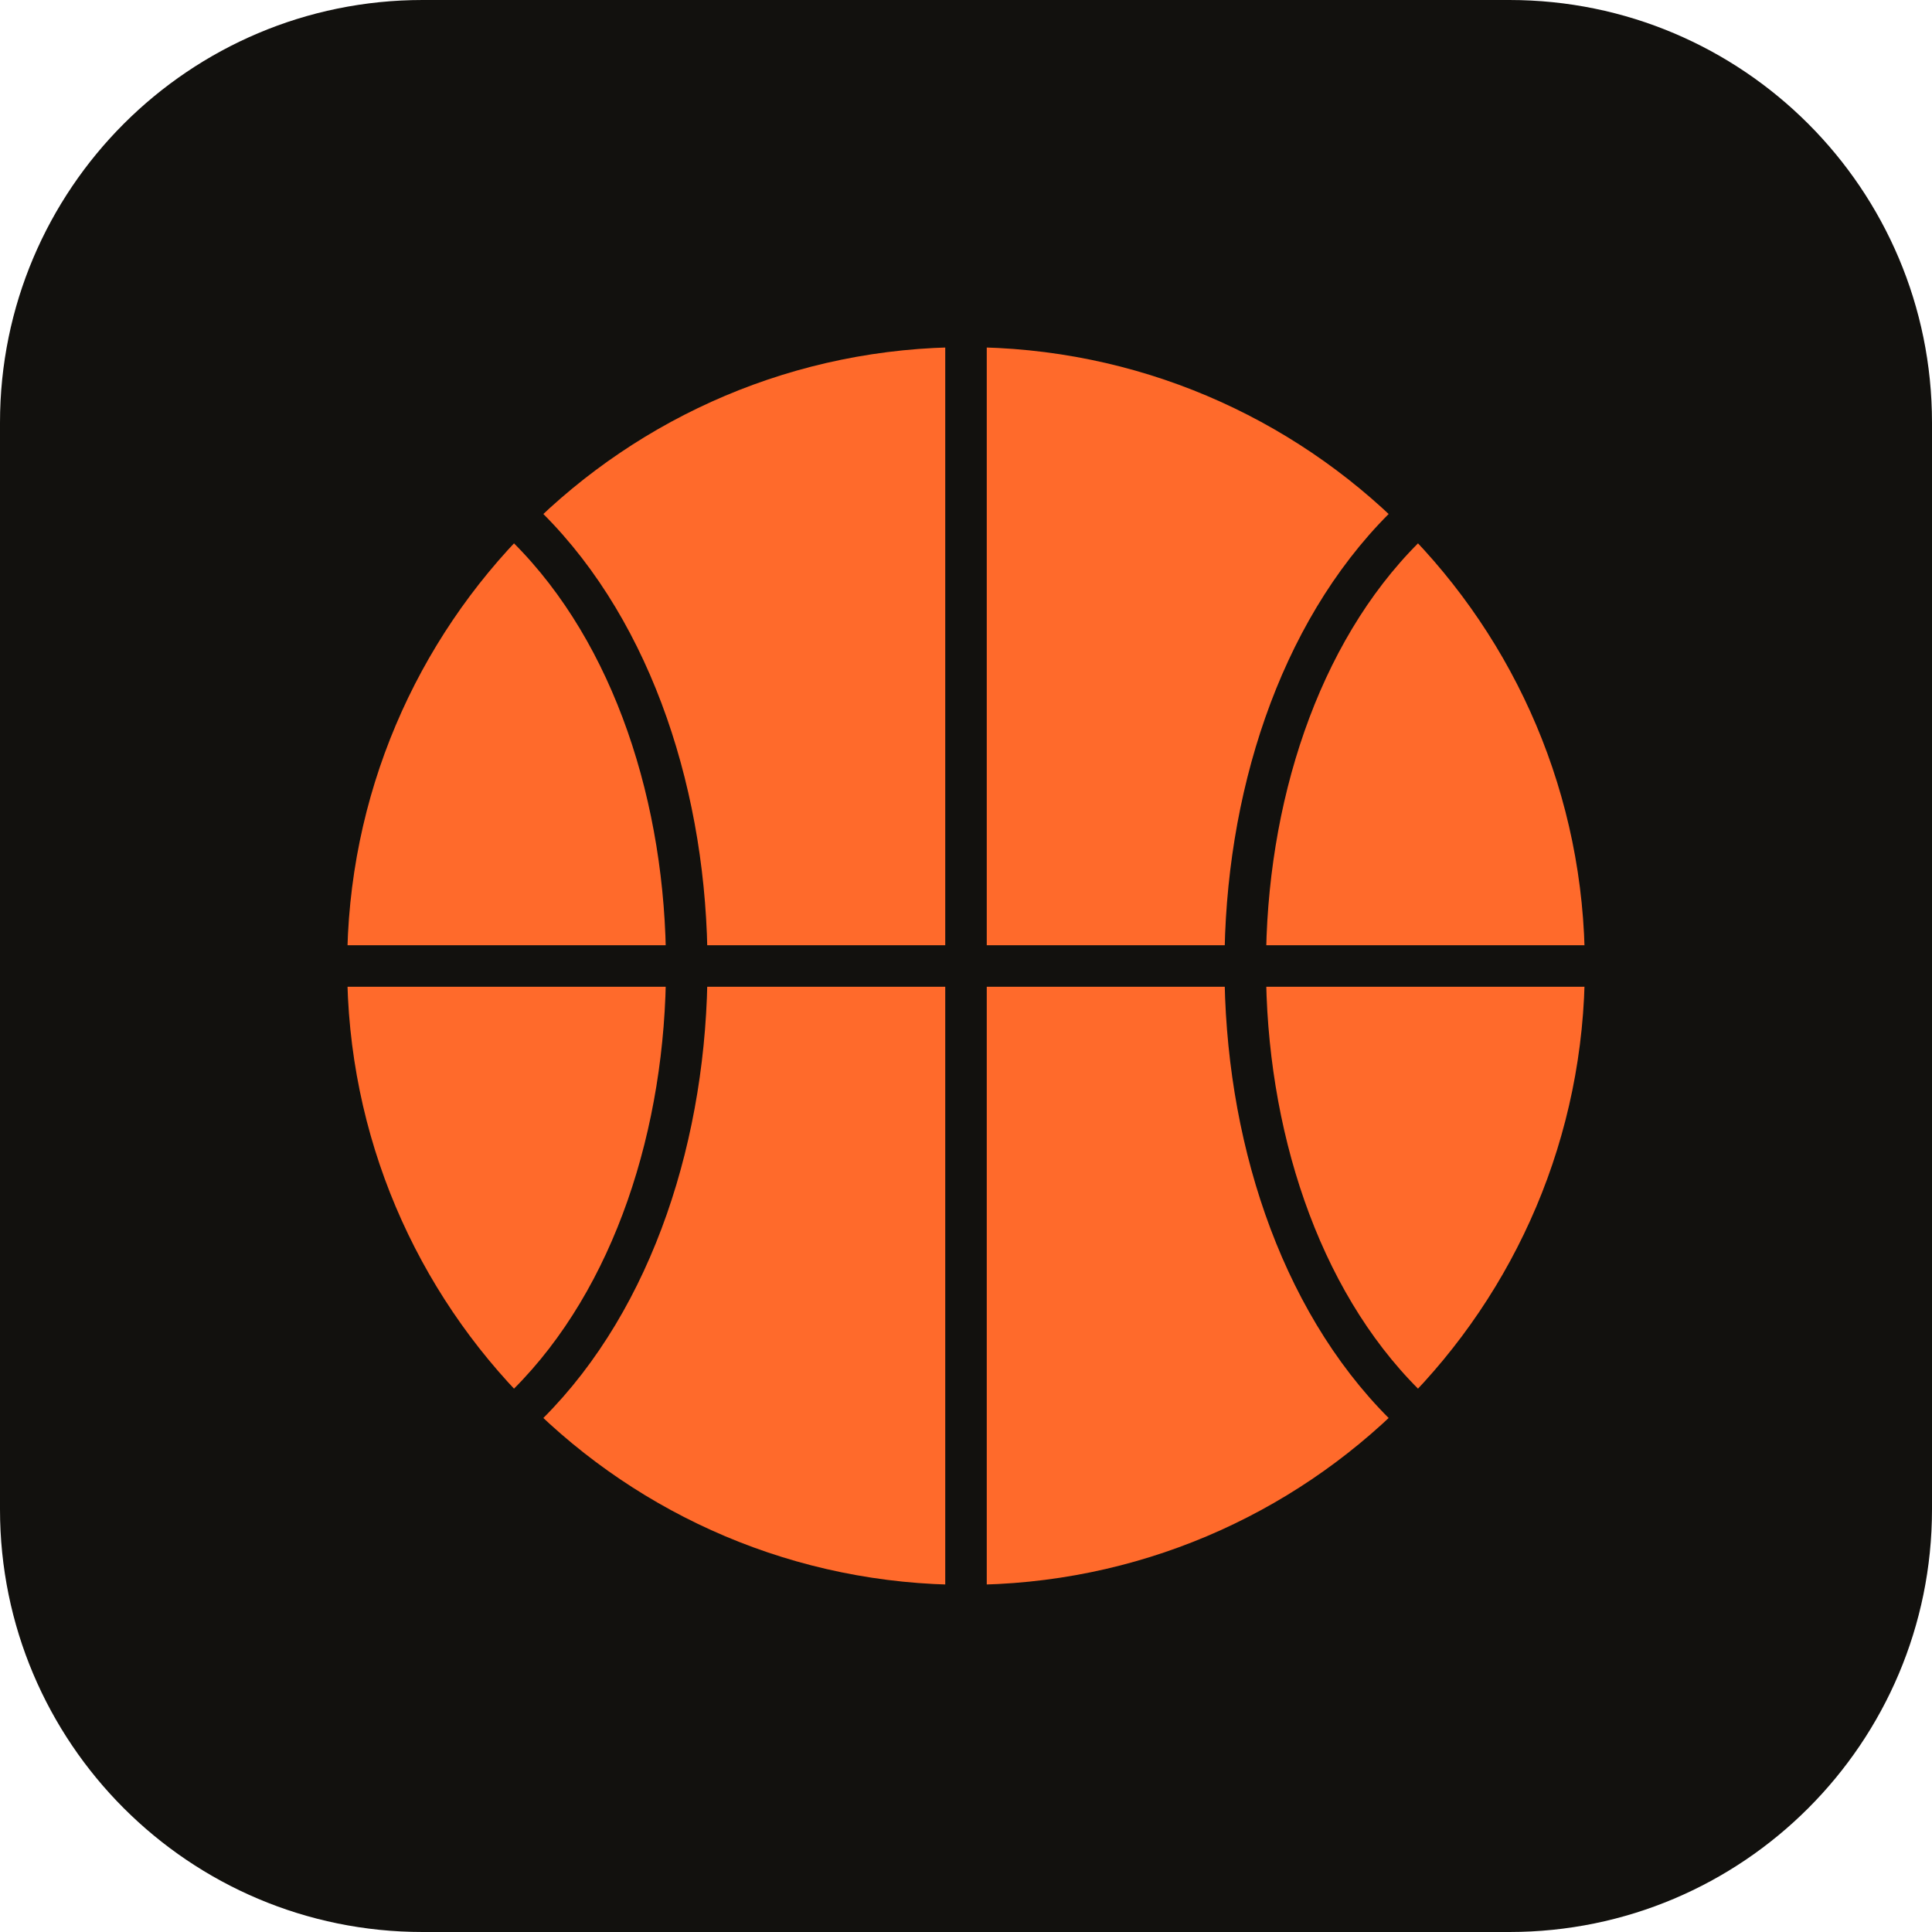
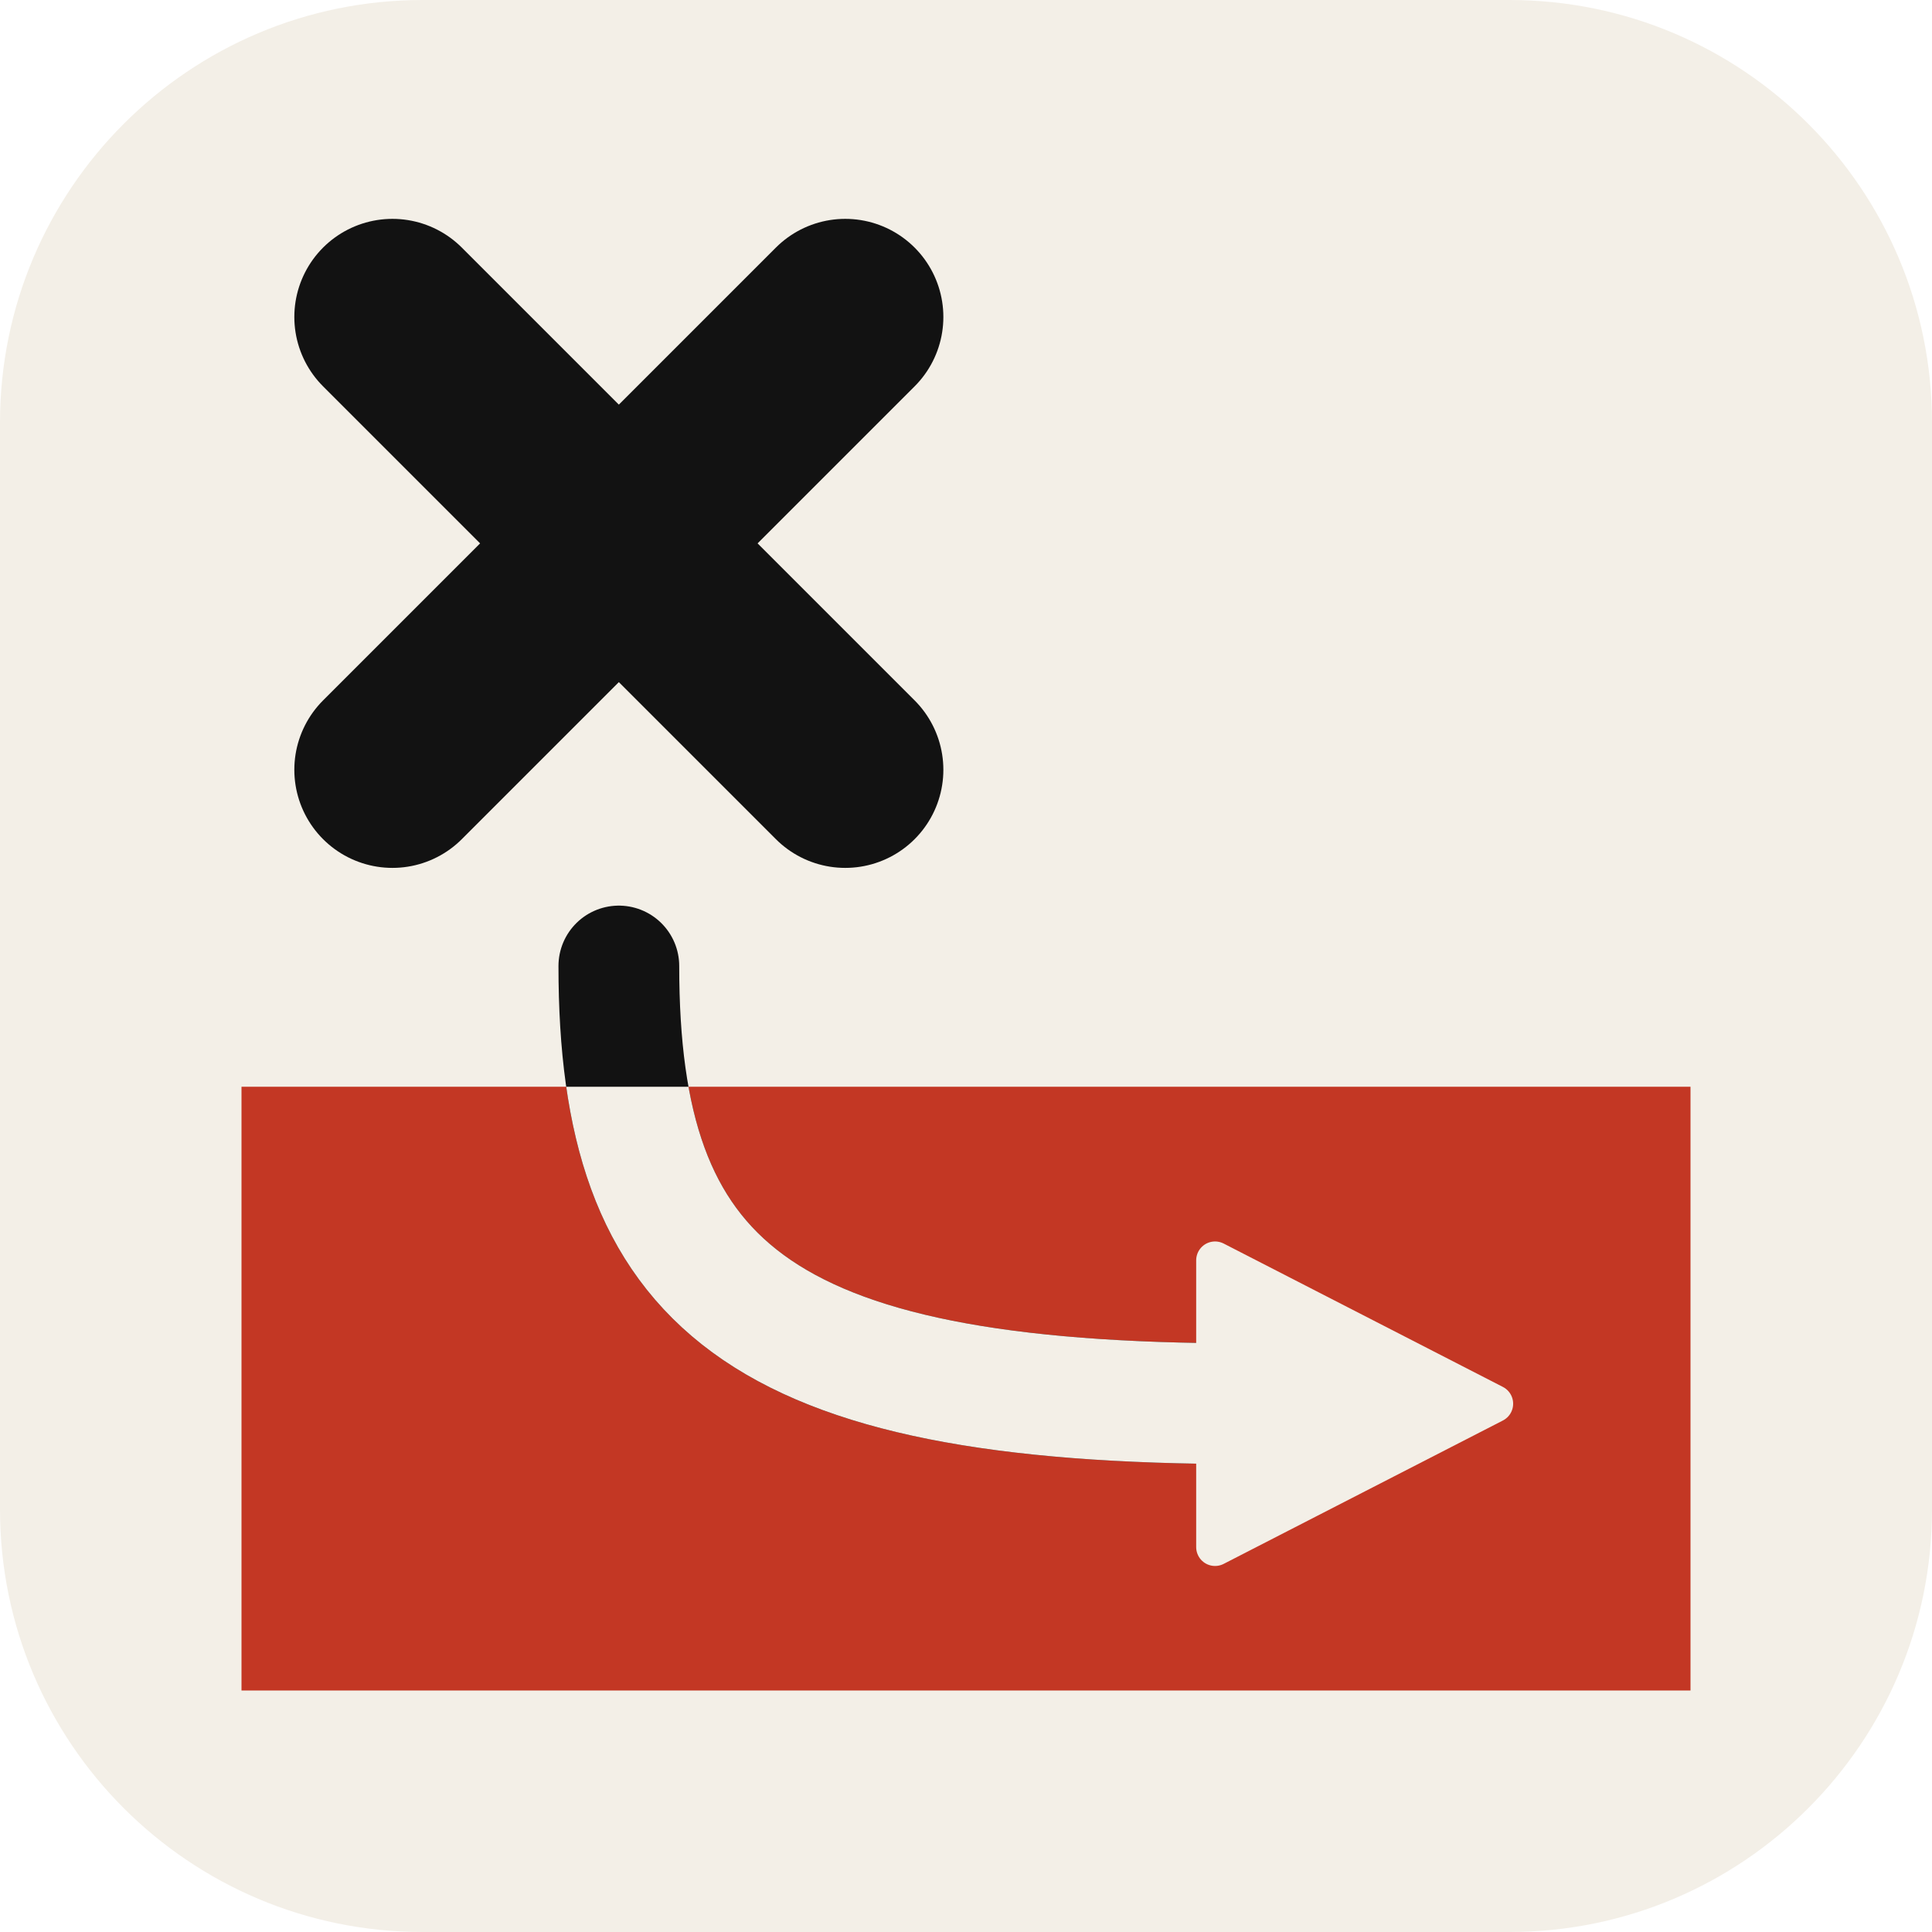
<svg xmlns="http://www.w3.org/2000/svg" viewBox="0 0 512 512">
-   <rect id="bg" width="512" height="512" rx="112" fill="#12110e" />
+   <rect id="bg" width="512" height="512" rx="112" fill="#f3efe7" />
  <g id="art">
-     <circle cx="256" cy="256" r="164" fill="#ff6a2b" />
-     <g fill="none" stroke="#12110e" stroke-width="11" stroke-linecap="round">
-       <path d="M92 256 H420" />
-       <path d="M256 92 V420" />
-       <path d="M140 140 C 196 196, 196 316, 140 372" />
-       <path d="M372 140 C 316 196, 316 316, 372 372" />
+     <defs>
+       <clipPath id="block">
+         <rect x="64" y="288" width="384" height="160" />
+       </clipPath>
+     </defs>
+     <rect x="64" y="288" width="384" height="160" fill="#c33724" />
+     <path d="M104 84 L224 204 M224 84 L104 204" fill="none" stroke="#121212" stroke-width="52" stroke-linecap="round" />
+     <g fill="none" stroke-width="32" stroke-linecap="round">
+       <path d="M164 256 C 164 340, 200 372, 330 372" stroke="#121212" />
+       <path d="M164 256 C 164 340, 200 372, 330 372" stroke="#f3efe7" clip-path="url(#block)" />
    </g>
+     <path d="M322 334 L396 372 L322 410 Z" fill="#f3efe7" stroke="#f3efe7" stroke-width="10" stroke-linejoin="round" />
  </g>
</svg>
